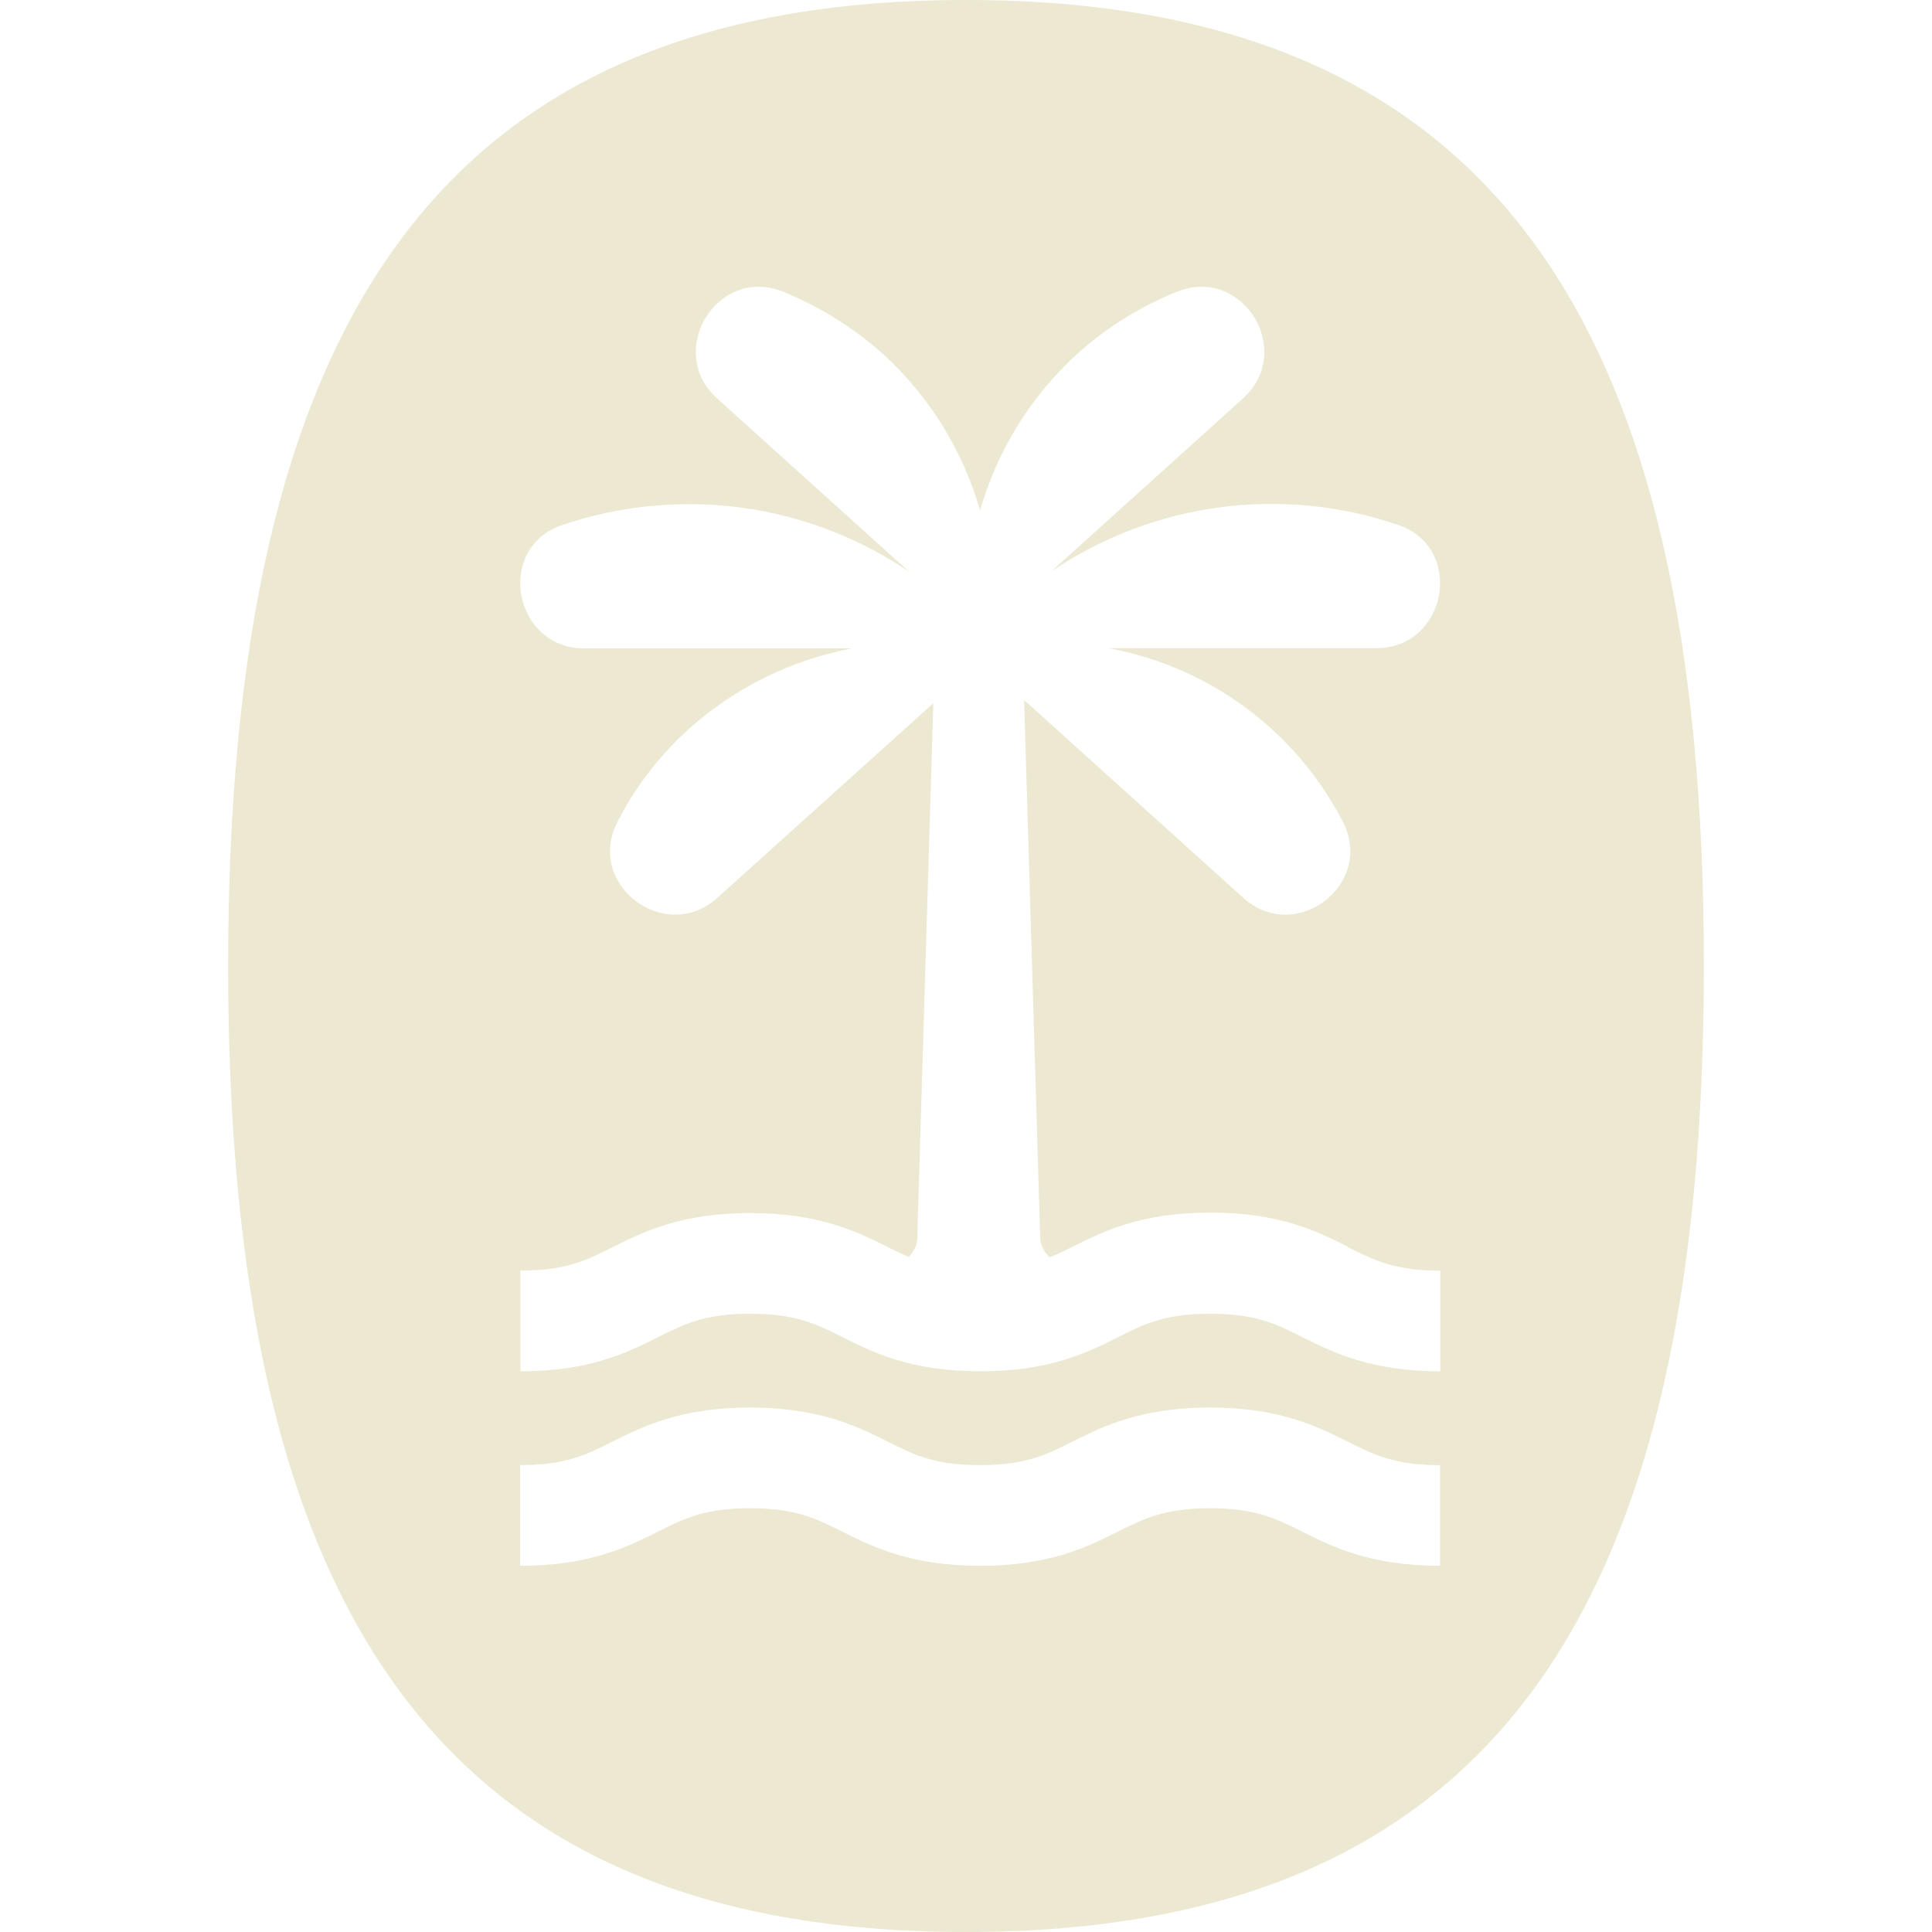
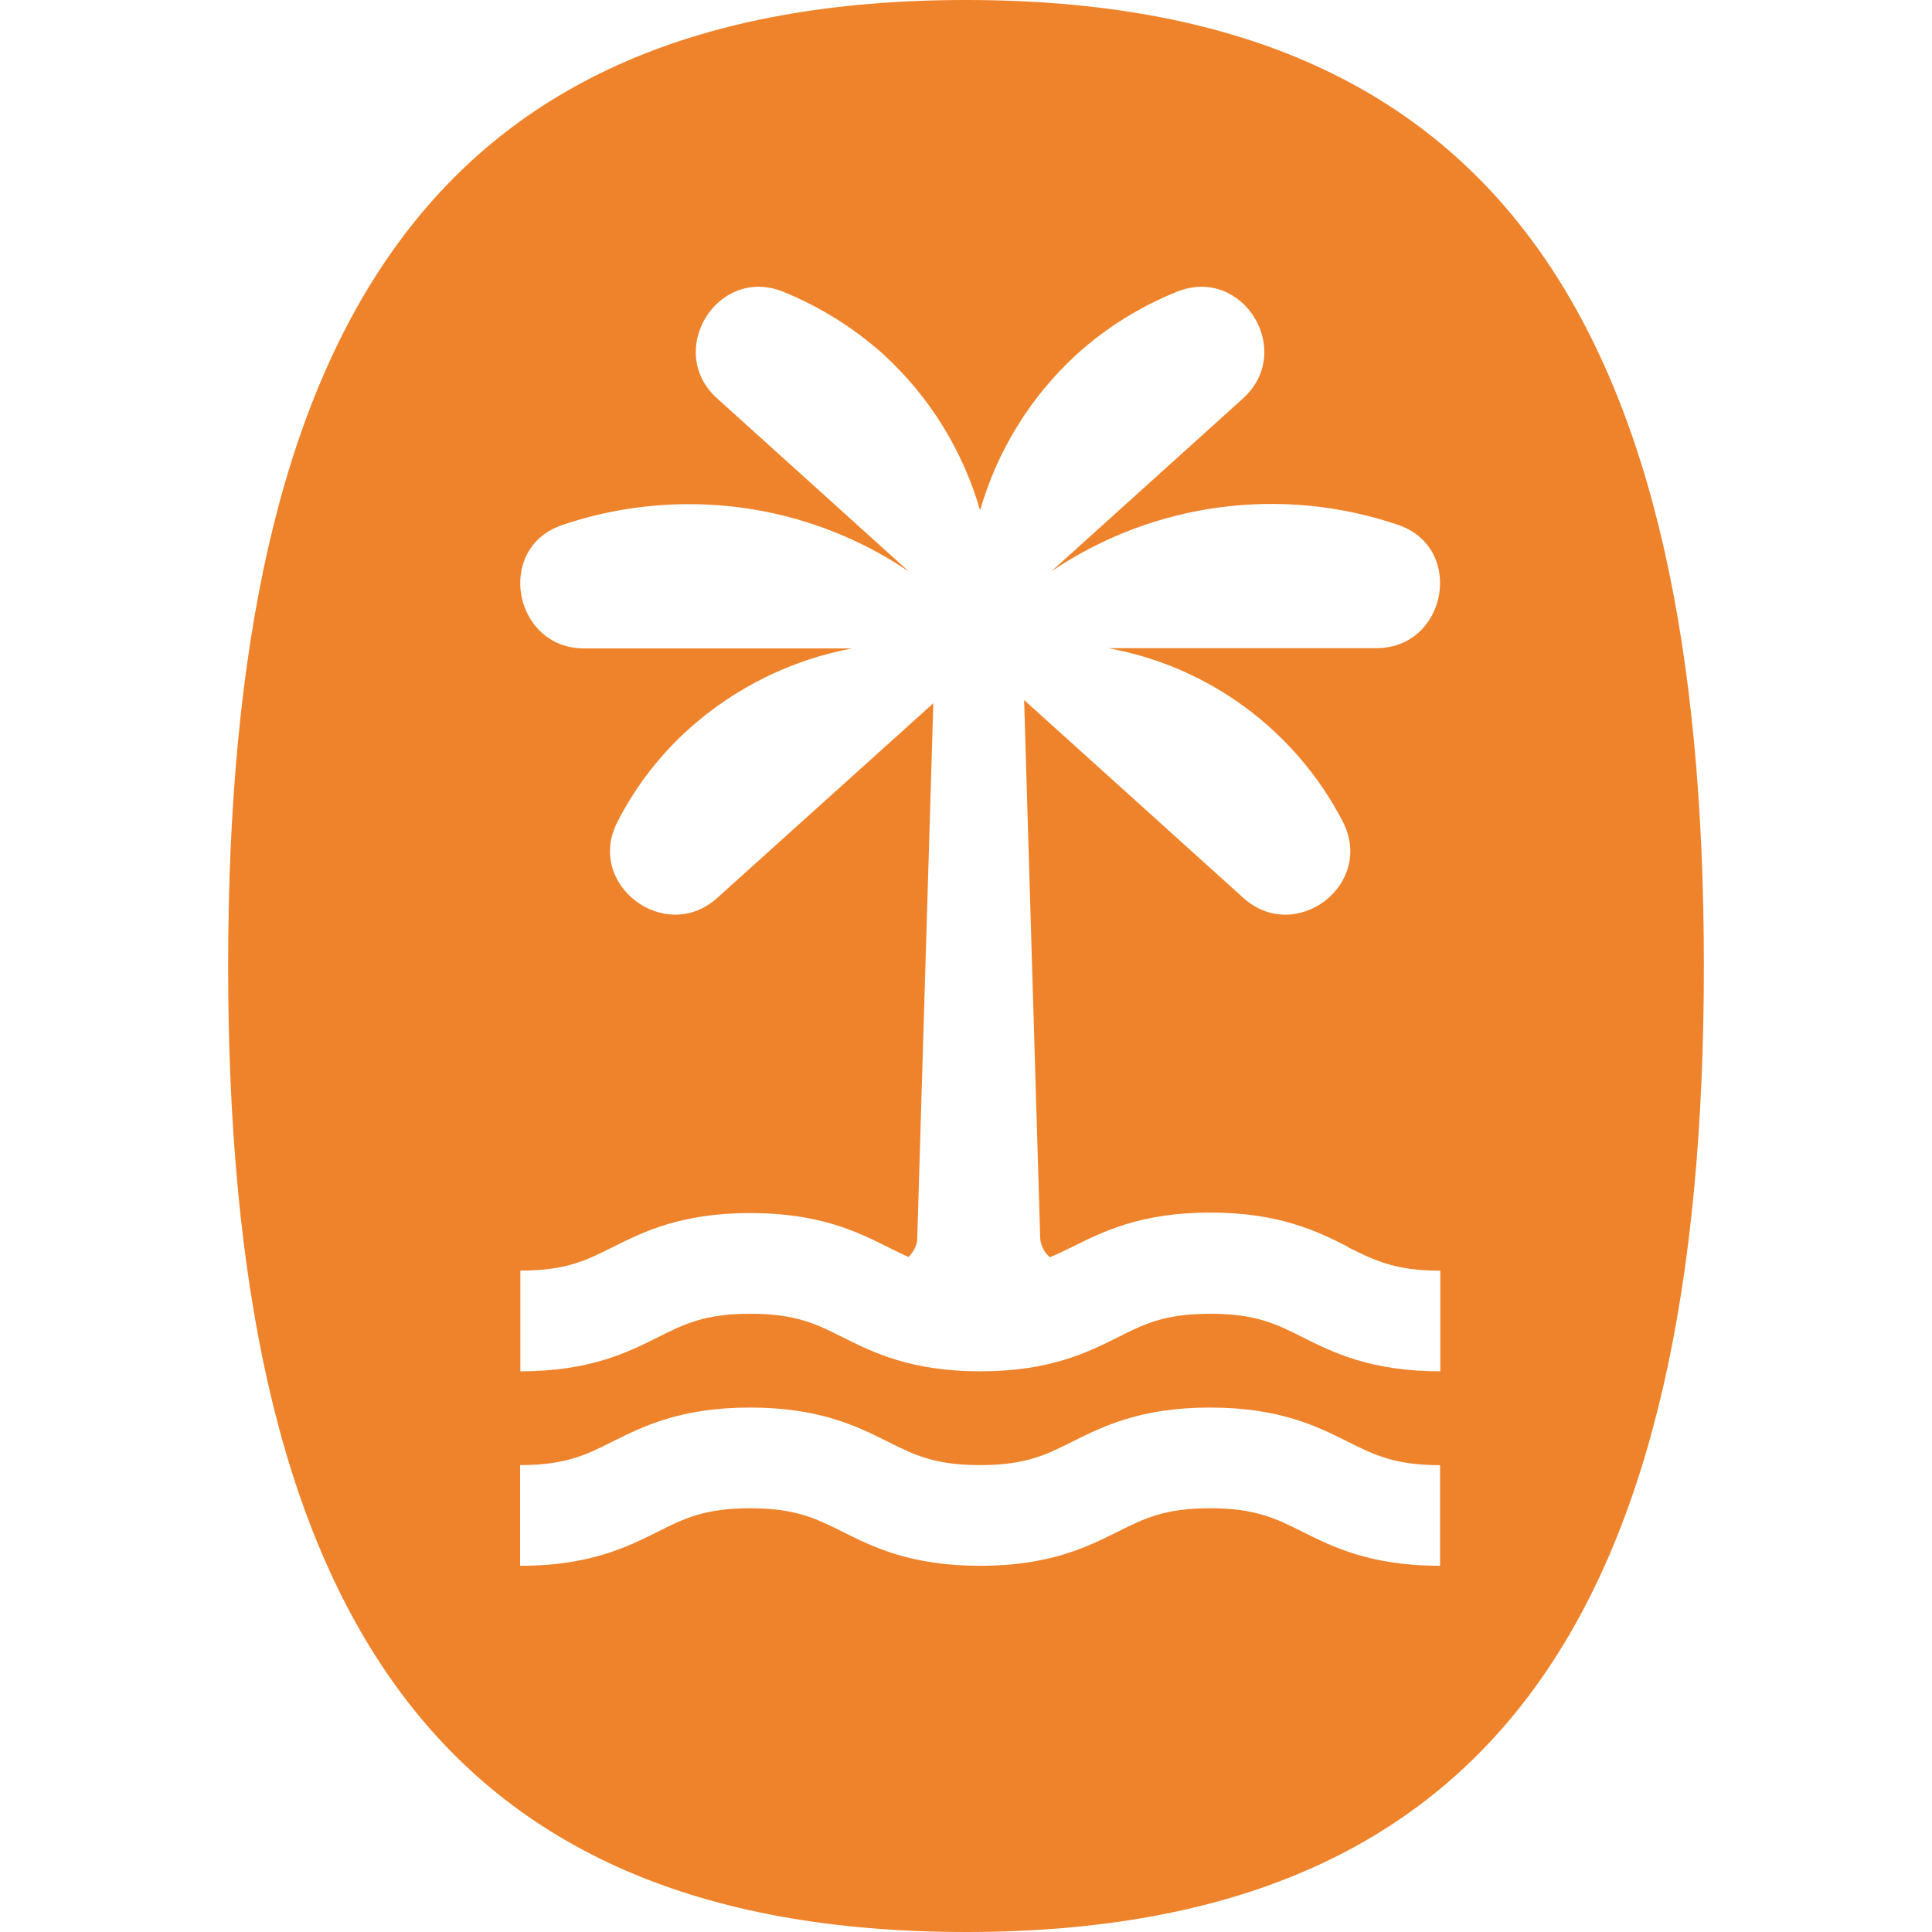
<svg xmlns="http://www.w3.org/2000/svg" role="img" viewBox="0 0 24 24">
-   <path fill="#ECE8D1" d="M12 0c6.627 0 9.166 4.102 9.166 12S18.626 24 12 24s-9.166-4.096-9.166-12c0-7.898 2.54-12 9.166-12m3.031 17.485c-.861 0-1.33.234-1.708.423-.327.164-.582.292-1.148.292-.567 0-.822-.128-1.148-.292-.378-.189-.848-.423-1.71-.423-.86 0-1.33.234-1.708.423-.327.164-.581.292-1.148.292v1.251c.862 0 1.331-.234 1.709-.423.326-.163.581-.292 1.148-.292s.821.129 1.148.292c.378.189.847.423 1.709.423.861 0 1.33-.234 1.709-.423.326-.163.58-.292 1.147-.292s.822.129 1.148.292c.378.189.848.423 1.71.423v-1.25c-.565 0-.822-.13-1.149-.293-.377-.189-.847-.423-1.709-.423m.41-12.536c.65-.586 0-1.648-.813-1.328-.45.18-.873.438-1.251.779a4.2 4.2 0 0 0-1.202 1.94 4.2 4.2 0 0 0-1.203-1.94 4.3 4.3 0 0 0-1.25-.779c-.814-.32-1.463.742-.814 1.328l2.385 2.153a4.86 4.86 0 0 0-2.731-.839c-.552 0-1.082.09-1.58.26-.836.284-.604 1.532.275 1.532h3.326a4.2 4.2 0 0 0-2.012.988 4 4 0 0 0-.9 1.165c-.403.776.588 1.529 1.237.948l2.686-2.42-.2 6.656c0 .08-.047.158-.107.223a5 5 0 0 1-.257-.123c-.378-.189-.848-.423-1.71-.423-.861 0-1.33.234-1.708.423-.327.164-.581.292-1.148.292v1.251c.861 0 1.33-.234 1.709-.423.326-.164.58-.292 1.148-.292.566 0 .821.128 1.148.292.377.189.847.423 1.708.423.862 0 1.332-.234 1.71-.423.326-.164.58-.292 1.147-.292s.822.128 1.148.292c.378.189.848.423 1.71.423v-1.25c-.565 0-.822-.13-1.149-.293v-.005c-.378-.19-.847-.424-1.709-.424-.861 0-1.33.235-1.709.424-.097.045-.189.094-.283.131a.34.34 0 0 1-.12-.232l-.2-6.69 2.722 2.457c.65.587 1.64-.166 1.236-.948a4.11 4.11 0 0 0-2.911-2.153h3.326c.882 0 1.108-1.245.275-1.531a4.88 4.88 0 0 0-4.311.578l2.385-2.152z" />
+   <path fill="#EE832B" d="M12 0c6.627 0 9.166 4.102 9.166 12S18.626 24 12 24s-9.166-4.096-9.166-12c0-7.898 2.54-12 9.166-12m3.031 17.485c-.861 0-1.33.234-1.708.423-.327.164-.582.292-1.148.292-.567 0-.822-.128-1.148-.292-.378-.189-.848-.423-1.71-.423-.86 0-1.33.234-1.708.423-.327.164-.581.292-1.148.292v1.251c.862 0 1.331-.234 1.709-.423.326-.163.581-.292 1.148-.292s.821.129 1.148.292c.378.189.847.423 1.709.423.861 0 1.33-.234 1.709-.423.326-.163.58-.292 1.147-.292s.822.129 1.148.292c.378.189.848.423 1.71.423v-1.25c-.565 0-.822-.13-1.149-.293-.377-.189-.847-.423-1.709-.423m.41-12.536c.65-.586 0-1.648-.813-1.328-.45.18-.873.438-1.251.779a4.2 4.2 0 0 0-1.202 1.94 4.2 4.2 0 0 0-1.203-1.94 4.3 4.3 0 0 0-1.25-.779c-.814-.32-1.463.742-.814 1.328l2.385 2.153a4.86 4.86 0 0 0-2.731-.839c-.552 0-1.082.09-1.58.26-.836.284-.604 1.532.275 1.532h3.326a4.2 4.2 0 0 0-2.012.988 4 4 0 0 0-.9 1.165c-.403.776.588 1.529 1.237.948l2.686-2.42-.2 6.656c0 .08-.047.158-.107.223a5 5 0 0 1-.257-.123c-.378-.189-.848-.423-1.71-.423-.861 0-1.33.234-1.708.423-.327.164-.581.292-1.148.292v1.251c.861 0 1.33-.234 1.709-.423.326-.164.58-.292 1.148-.292.566 0 .821.128 1.148.292.377.189.847.423 1.708.423.862 0 1.332-.234 1.71-.423.326-.164.58-.292 1.147-.292s.822.128 1.148.292c.378.189.848.423 1.71.423v-1.25c-.565 0-.822-.13-1.149-.293v-.005c-.378-.19-.847-.424-1.709-.424-.861 0-1.33.235-1.709.424-.097.045-.189.094-.283.131a.34.34 0 0 1-.12-.232l-.2-6.69 2.722 2.457c.65.587 1.64-.166 1.236-.948a4.11 4.11 0 0 0-2.911-2.153h3.326c.882 0 1.108-1.245.275-1.531a4.88 4.88 0 0 0-4.311.578l2.385-2.152z" />
</svg>
